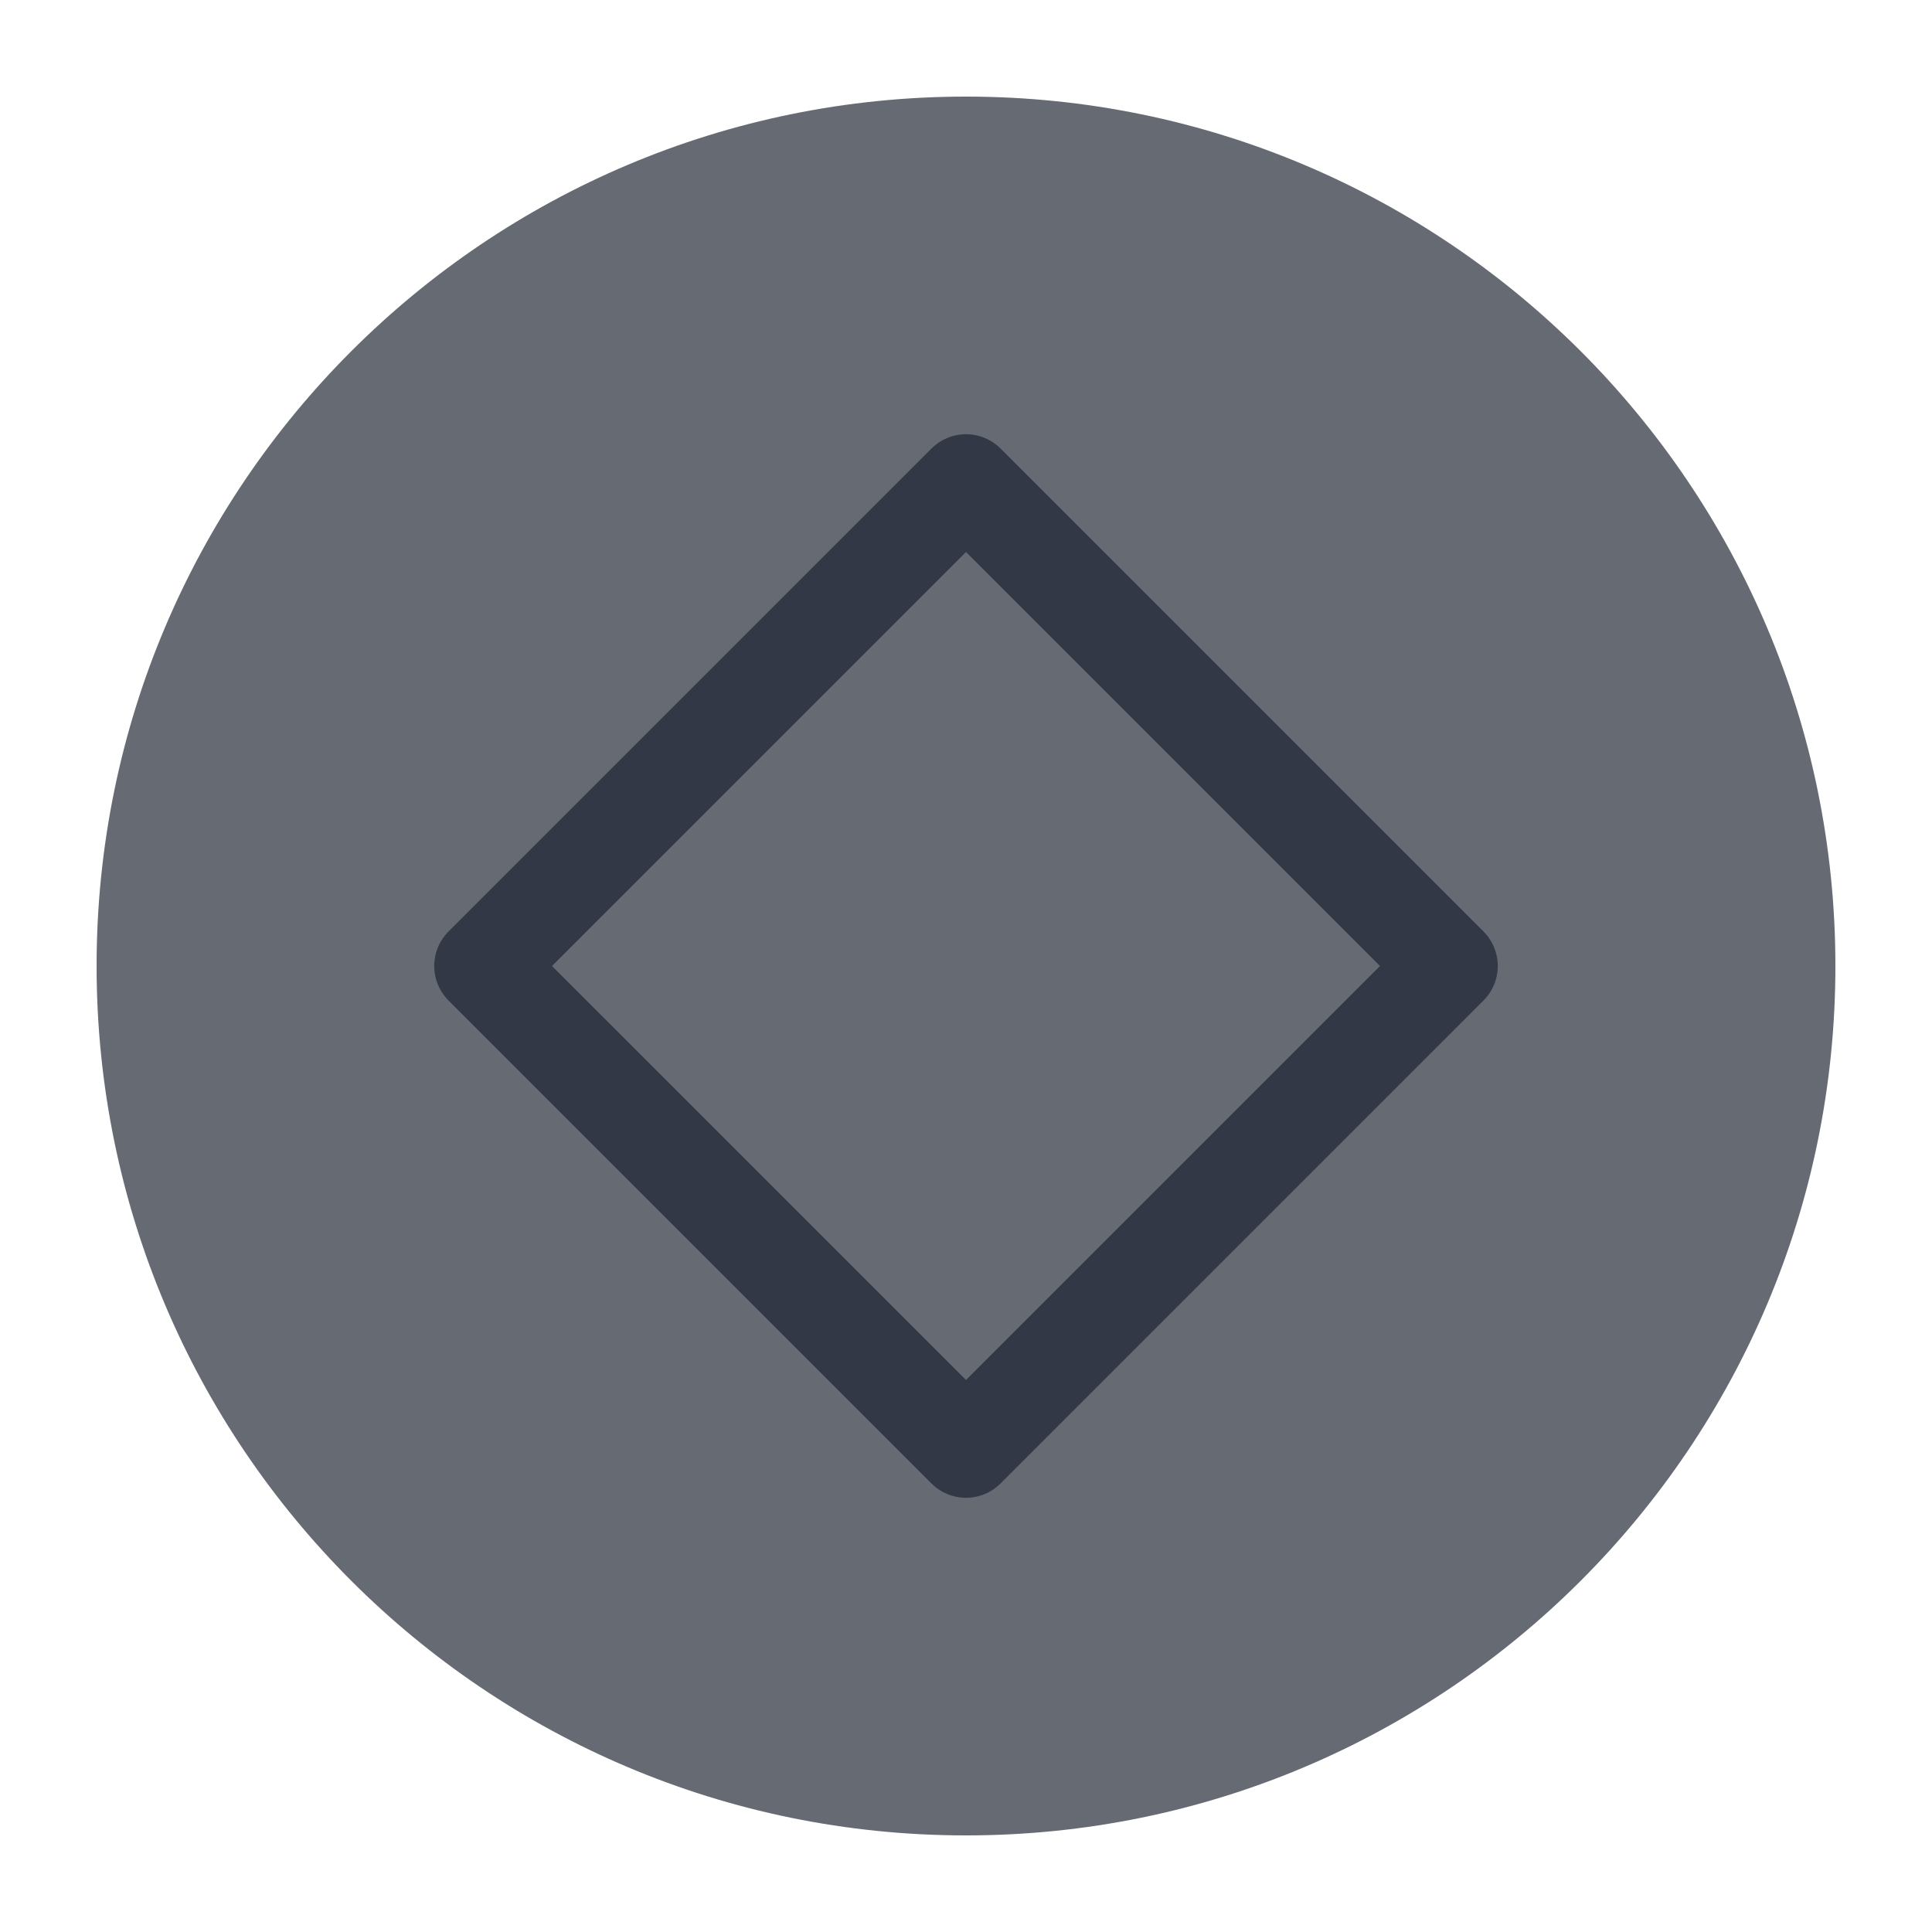
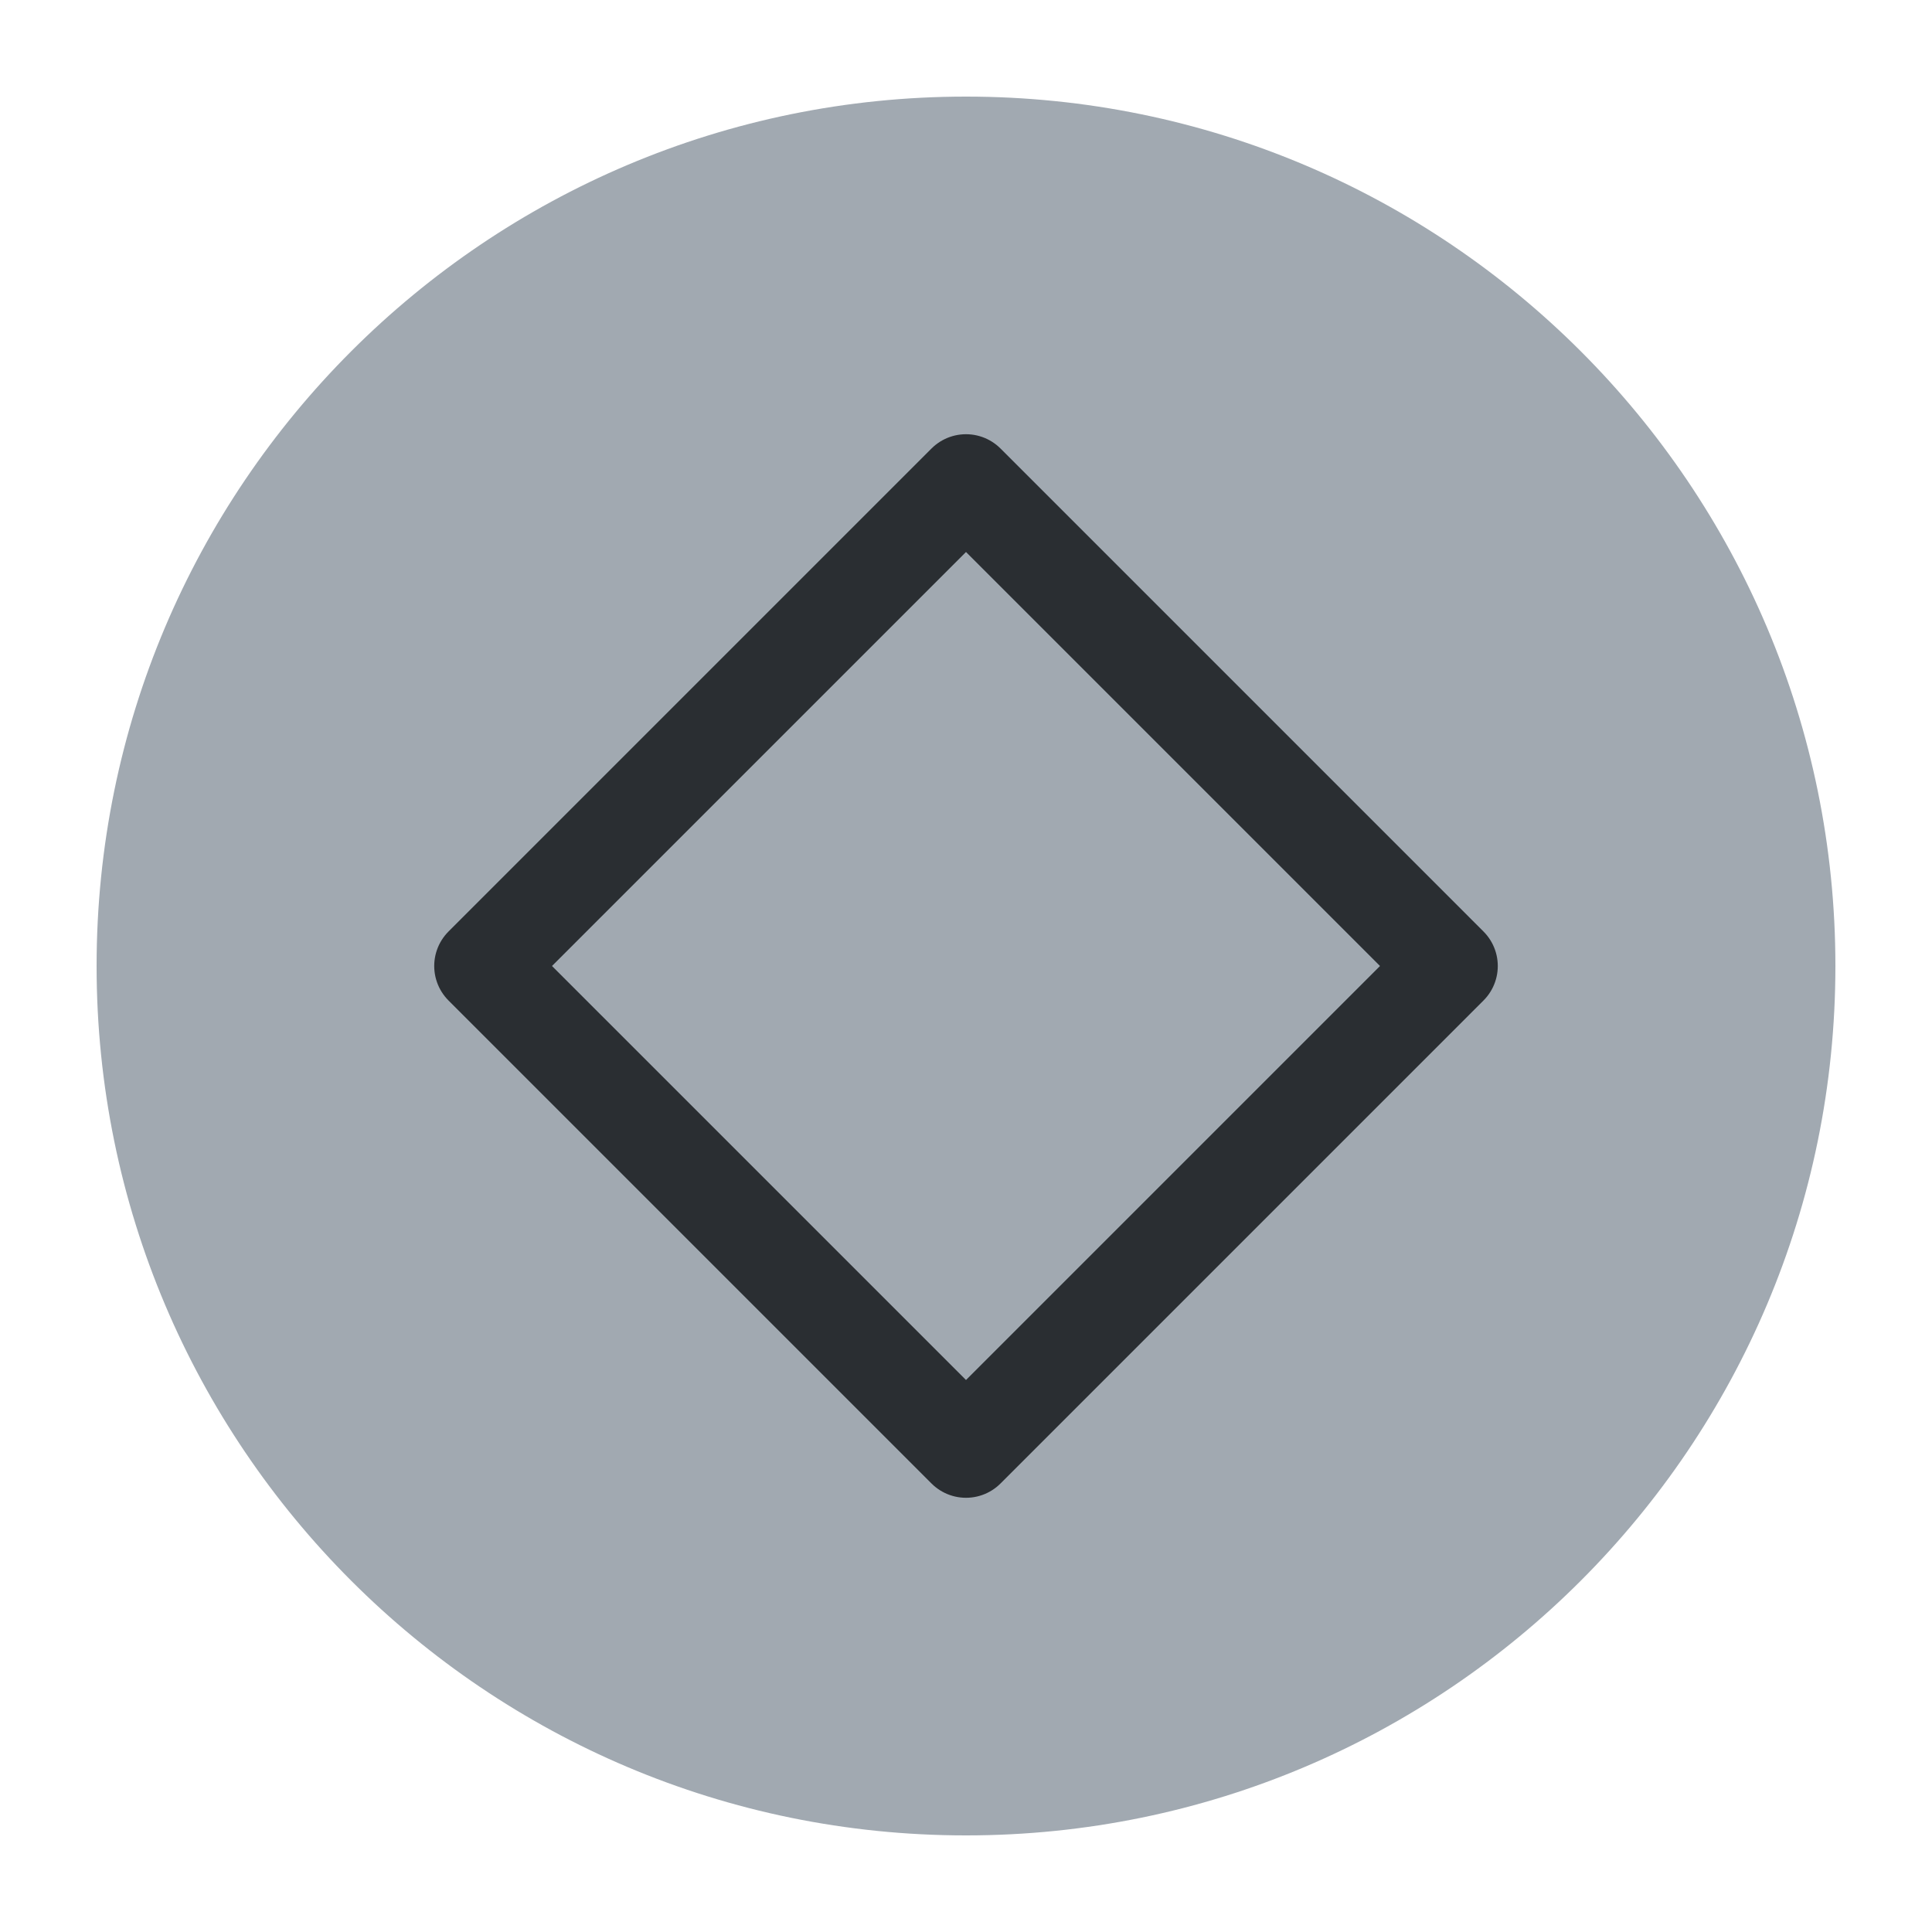
<svg xmlns="http://www.w3.org/2000/svg" viewBox="0 0 50 50" version="1.2" baseProfile="tiny">
  <defs>
</defs>
  <g fill="none" stroke="black" stroke-width="1" fill-rule="evenodd" stroke-linecap="square" stroke-linejoin="bevel">
-     <g fill="#666a73" fill-opacity="1" stroke="none" transform="matrix(2.5,0,0,2.5,2.5,2.5)" font-family="Noto Sans" font-size="10" font-weight="400" font-style="normal">
+     <g fill="#a1a9b1" fill-opacity="1" stroke="none" transform="matrix(2.5,0,0,2.5,2.5,2.5)" font-family="Noto Sans" font-size="10" font-weight="400" font-style="normal">
      <circle cx="9" cy="9" r="9" />
    </g>
-     <g fill="none" stroke="#262c3a" stroke-opacity="0.8" stroke-width="1.01" stroke-linecap="round" stroke-linejoin="round" transform="matrix(2.5,0,0,2.5,2.5,2.5)" font-family="Noto Sans" font-size="10" font-weight="400" font-style="normal">
+     <g fill="none" stroke="#2a2e32" stroke-opacity="1" stroke-width="1.01" stroke-linecap="round" stroke-linejoin="round" transform="matrix(2.5,0,0,2.5,2.5,2.5)" font-family="Noto Sans" font-size="10" font-weight="400" font-style="normal">
      <path vector-effect="none" fill-rule="evenodd" d="M4,9 L9,4 L14,9 L9,14 L4,9" />
    </g>
    <g fill="none" stroke="#000000" stroke-opacity="1" stroke-width="1" stroke-linecap="square" stroke-linejoin="bevel" transform="matrix(1,0,0,1,0,0)" font-family="Noto Sans" font-size="10" font-weight="400" font-style="normal">
</g>
  </g>
</svg>
